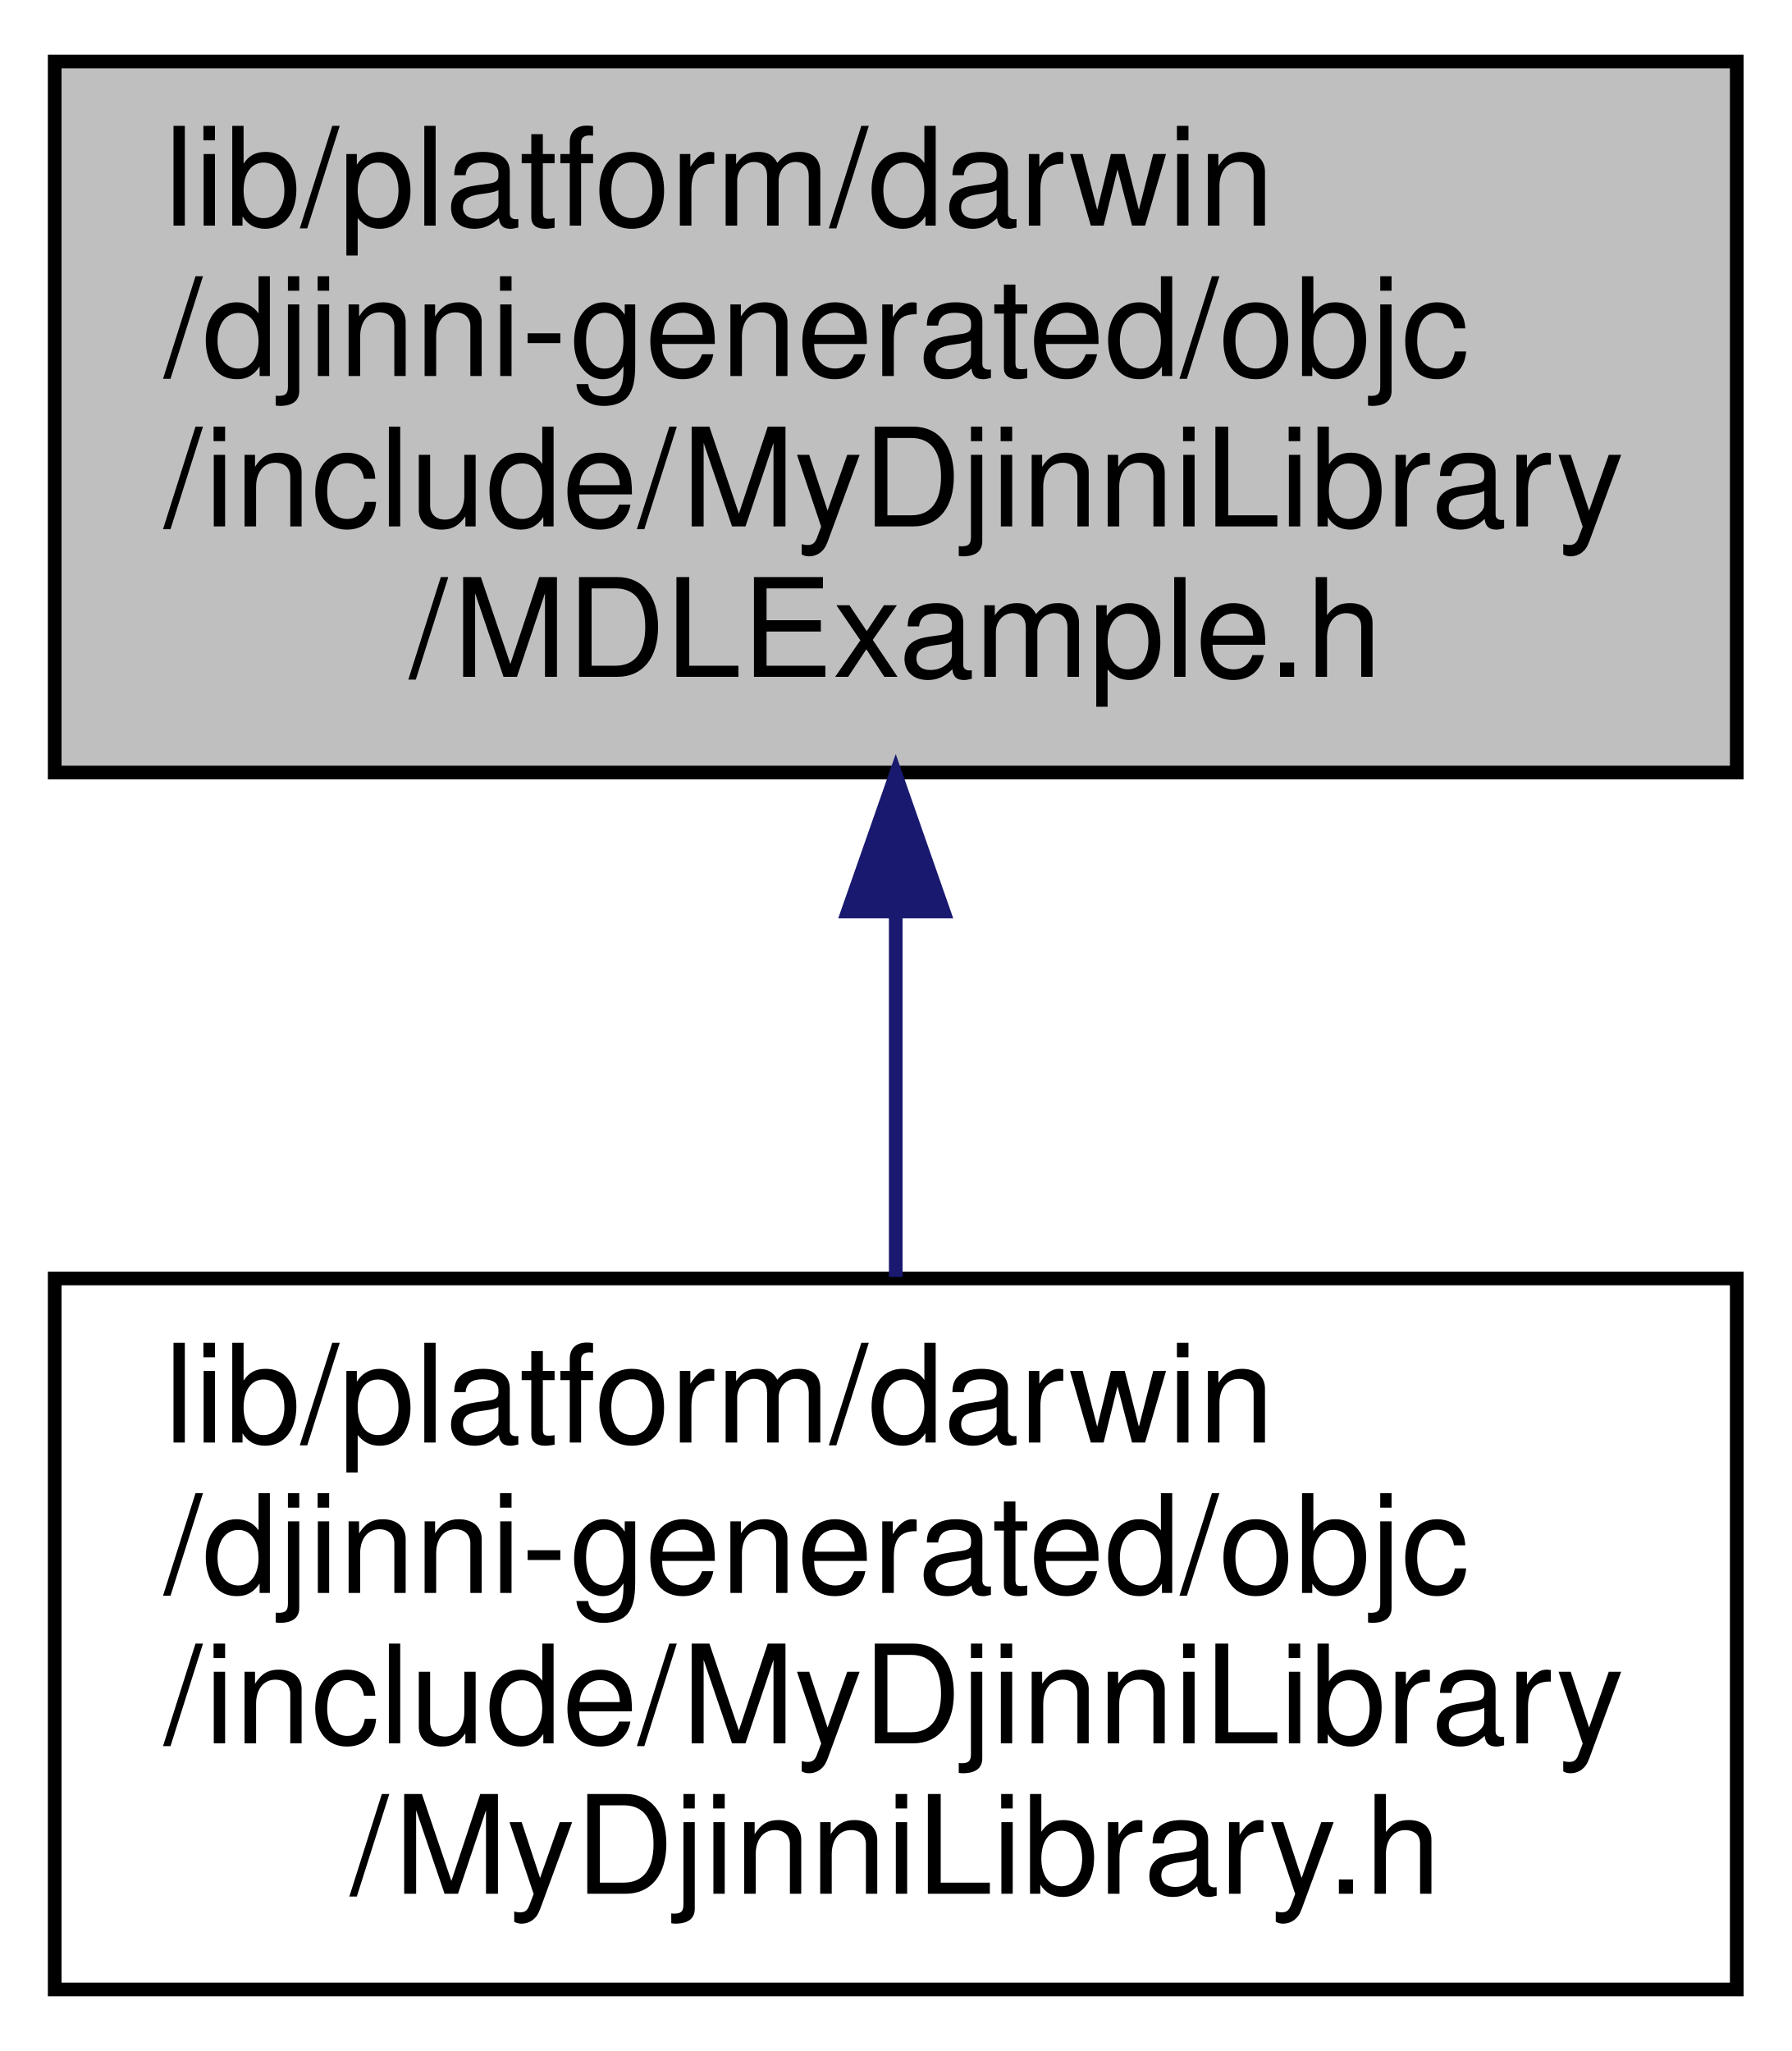
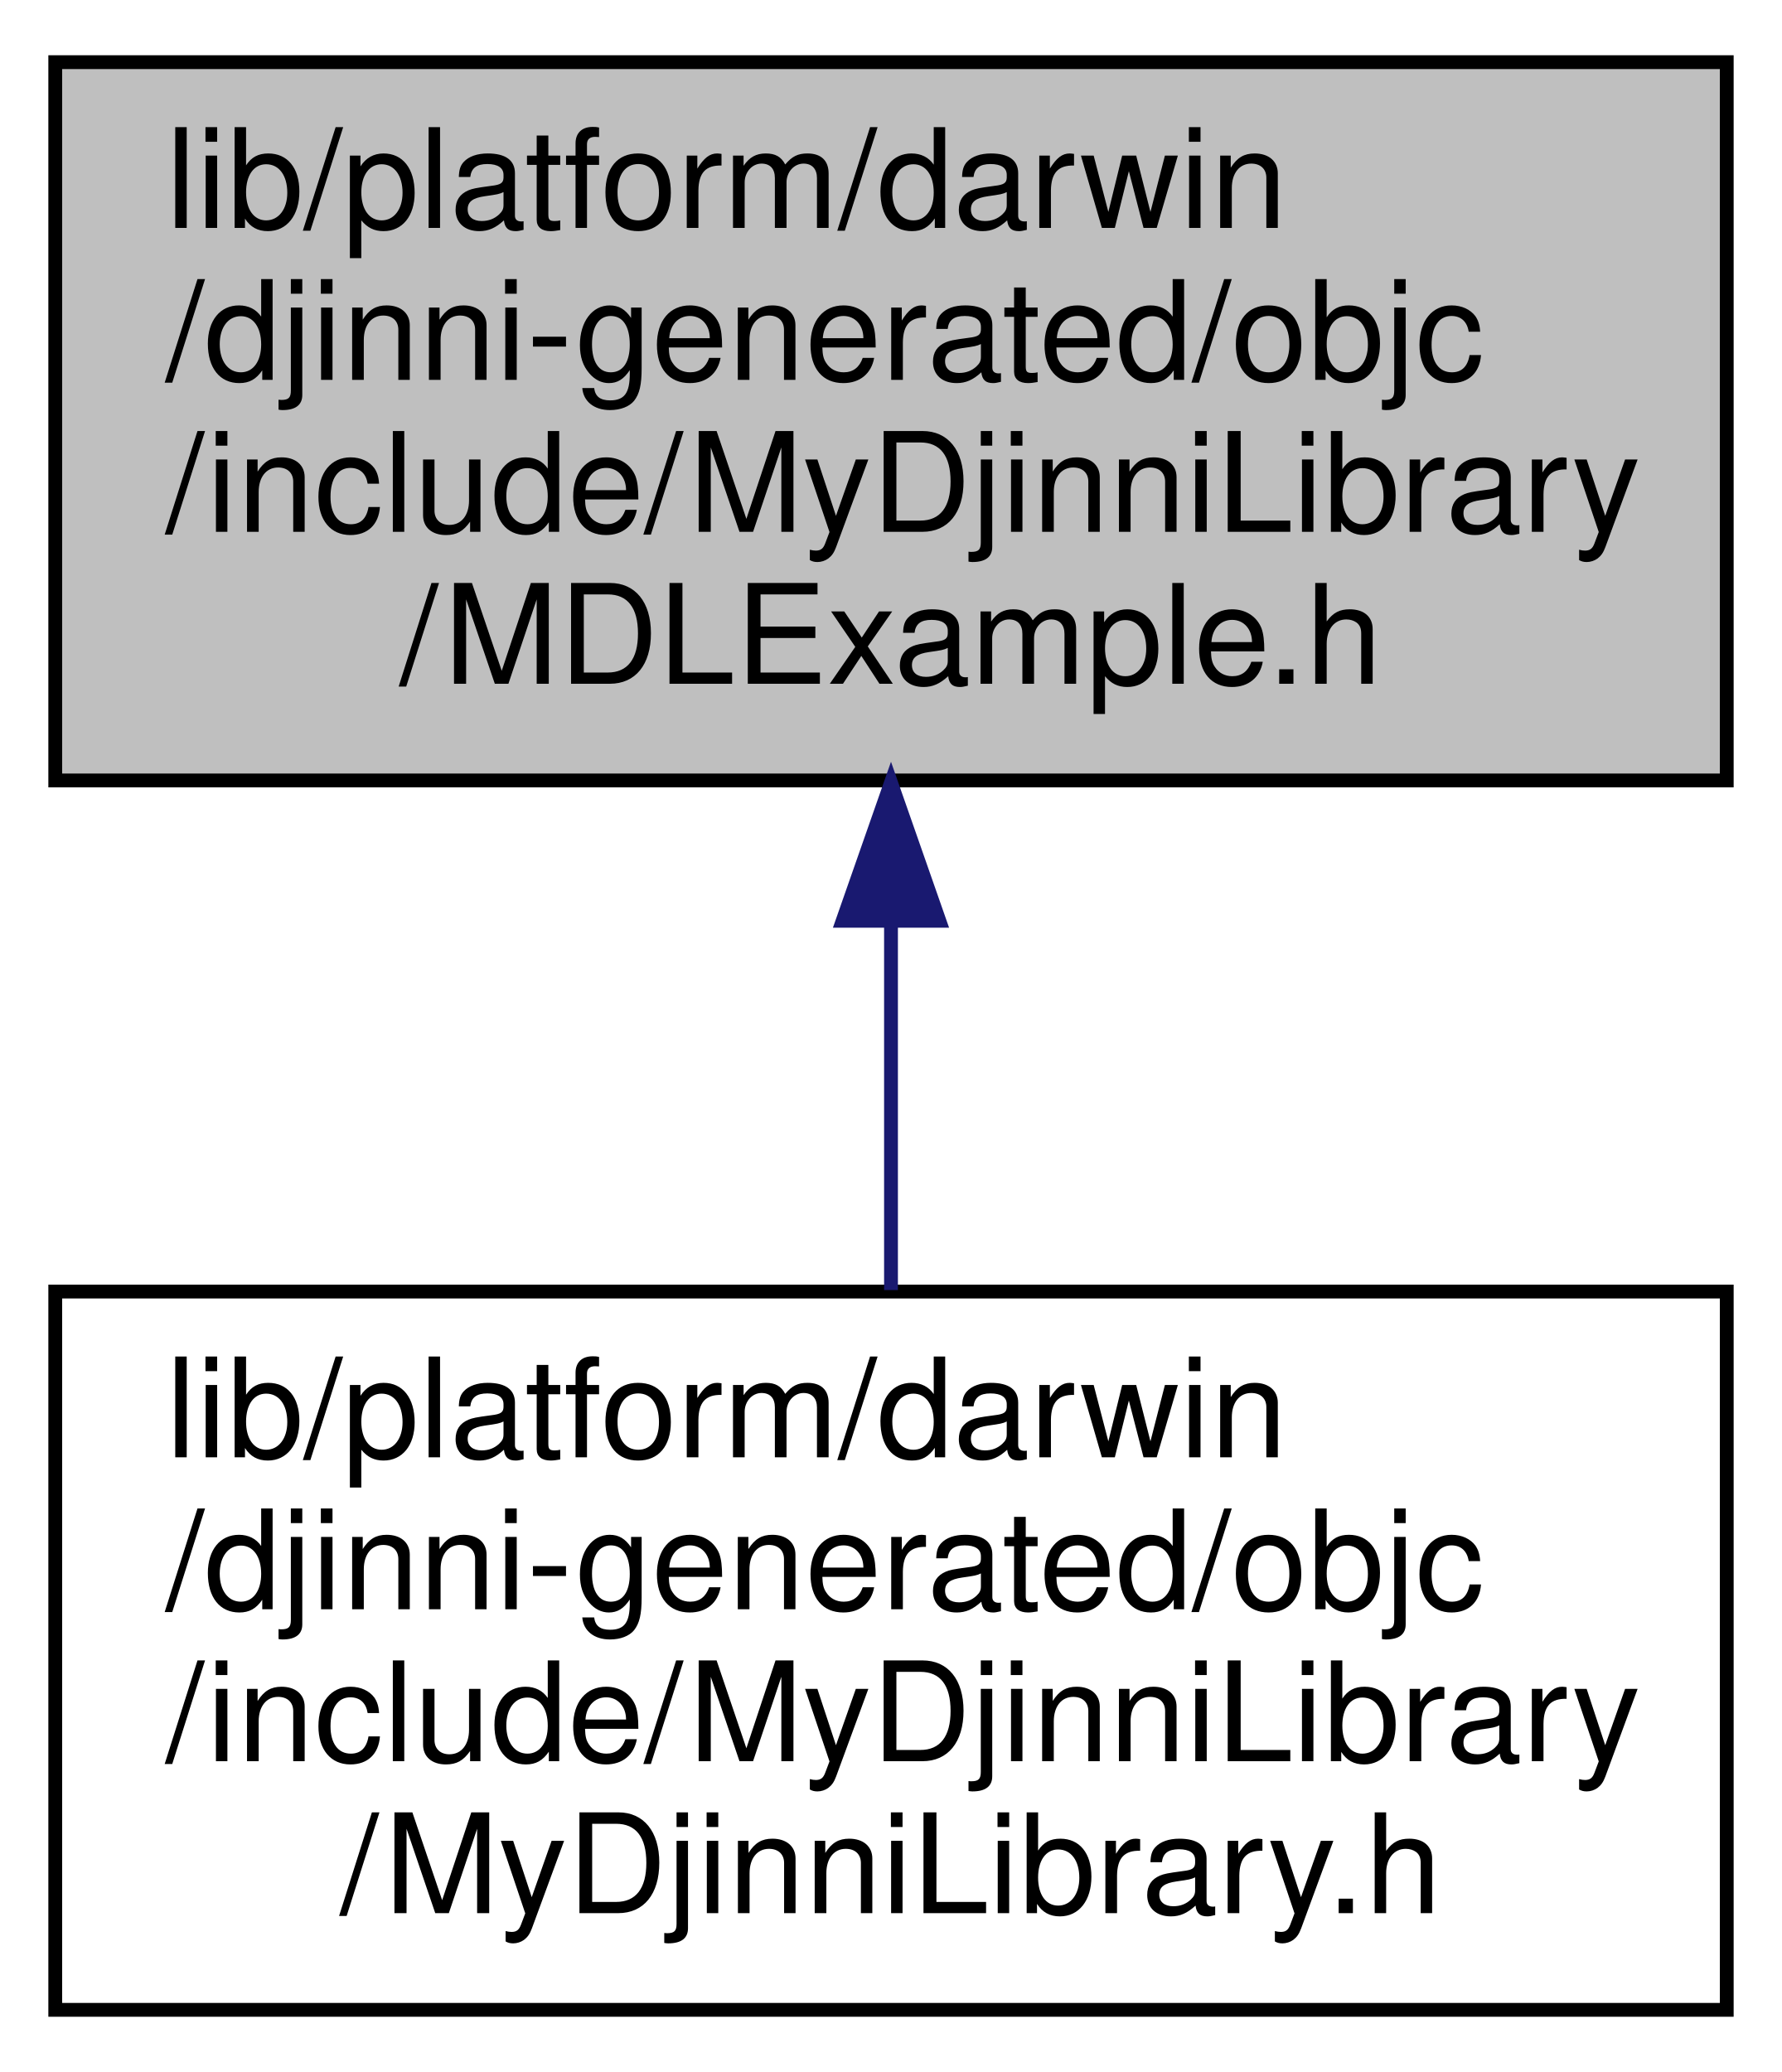
- <svg xmlns="http://www.w3.org/2000/svg" xmlns:xlink="http://www.w3.org/1999/xlink" width="131pt" height="150pt" viewBox="0.00 0.00 131.00 150.00">
+ <svg xmlns="http://www.w3.org/2000/svg" xmlns:xlink="http://www.w3.org/1999/xlink" width="129pt" height="150pt" viewBox="0.00 0.00 129.00 150.00">
  <g id="graph0" class="graph" transform="scale(1 1) rotate(0) translate(4 146)">
    <g id="node1" class="node">
      <g id="a_node1">
        <a xlink:title=" ">
-           <polygon fill="#bfbfbf" stroke="black" points="0,-89.5 0,-141.5 123,-141.5 123,-89.5 0,-89.5" />
+           <polygon fill="#bfbfbf" stroke="black" points="0,-89.5 0,-141.5 121,-141.5 121,-89.5 0,-89.5" />
          <text text-anchor="start" x="8" y="-129.5" font-family="Helvetica,sans-Serif" font-size="10.00">lib/platform/darwin</text>
          <text text-anchor="start" x="8" y="-118.5" font-family="Helvetica,sans-Serif" font-size="10.00">/djinni-generated/objc</text>
          <text text-anchor="start" x="8" y="-107.5" font-family="Helvetica,sans-Serif" font-size="10.00">/include/MyDjinniLibrary</text>
-           <text text-anchor="middle" x="61.5" y="-96.5" font-family="Helvetica,sans-Serif" font-size="10.00">/MDLExample.h</text>
+           <text text-anchor="middle" x="60.5" y="-96.5" font-family="Helvetica,sans-Serif" font-size="10.00">/MDLExample.h</text>
        </a>
      </g>
    </g>
    <g id="node2" class="node">
      <g id="a_node2">
        <a xlink:href="_my_djinni_library_8h.html" target="_top" xlink:title=" ">
-           <polygon fill="none" stroke="black" points="0,-0.5 0,-52.5 123,-52.5 123,-0.5 0,-0.5" />
+           <polygon fill="none" stroke="black" points="0,-0.5 0,-52.5 121,-52.5 121,-0.5 0,-0.5" />
          <text text-anchor="start" x="8" y="-40.5" font-family="Helvetica,sans-Serif" font-size="10.00">lib/platform/darwin</text>
          <text text-anchor="start" x="8" y="-29.5" font-family="Helvetica,sans-Serif" font-size="10.00">/djinni-generated/objc</text>
          <text text-anchor="start" x="8" y="-18.5" font-family="Helvetica,sans-Serif" font-size="10.00">/include/MyDjinniLibrary</text>
-           <text text-anchor="middle" x="61.5" y="-7.5" font-family="Helvetica,sans-Serif" font-size="10.00">/MyDjinniLibrary.h</text>
+           <text text-anchor="middle" x="60.5" y="-7.5" font-family="Helvetica,sans-Serif" font-size="10.00">/MyDjinniLibrary.h</text>
        </a>
      </g>
    </g>
    <g id="edge1" class="edge">
-       <path fill="none" stroke="midnightblue" d="M61.5,-79.19C61.5,-70.28 61.5,-60.9 61.5,-52.61" />
-       <polygon fill="midnightblue" stroke="midnightblue" points="58,-79.34 61.5,-89.34 65,-79.34 58,-79.34" />
+       <path fill="none" stroke="midnightblue" d="M60.5,-79.19C60.5,-70.28 60.5,-60.9 60.5,-52.61" />
+       <polygon fill="midnightblue" stroke="midnightblue" points="57,-79.34 60.5,-89.34 64,-79.34 57,-79.34" />
    </g>
  </g>
</svg>
